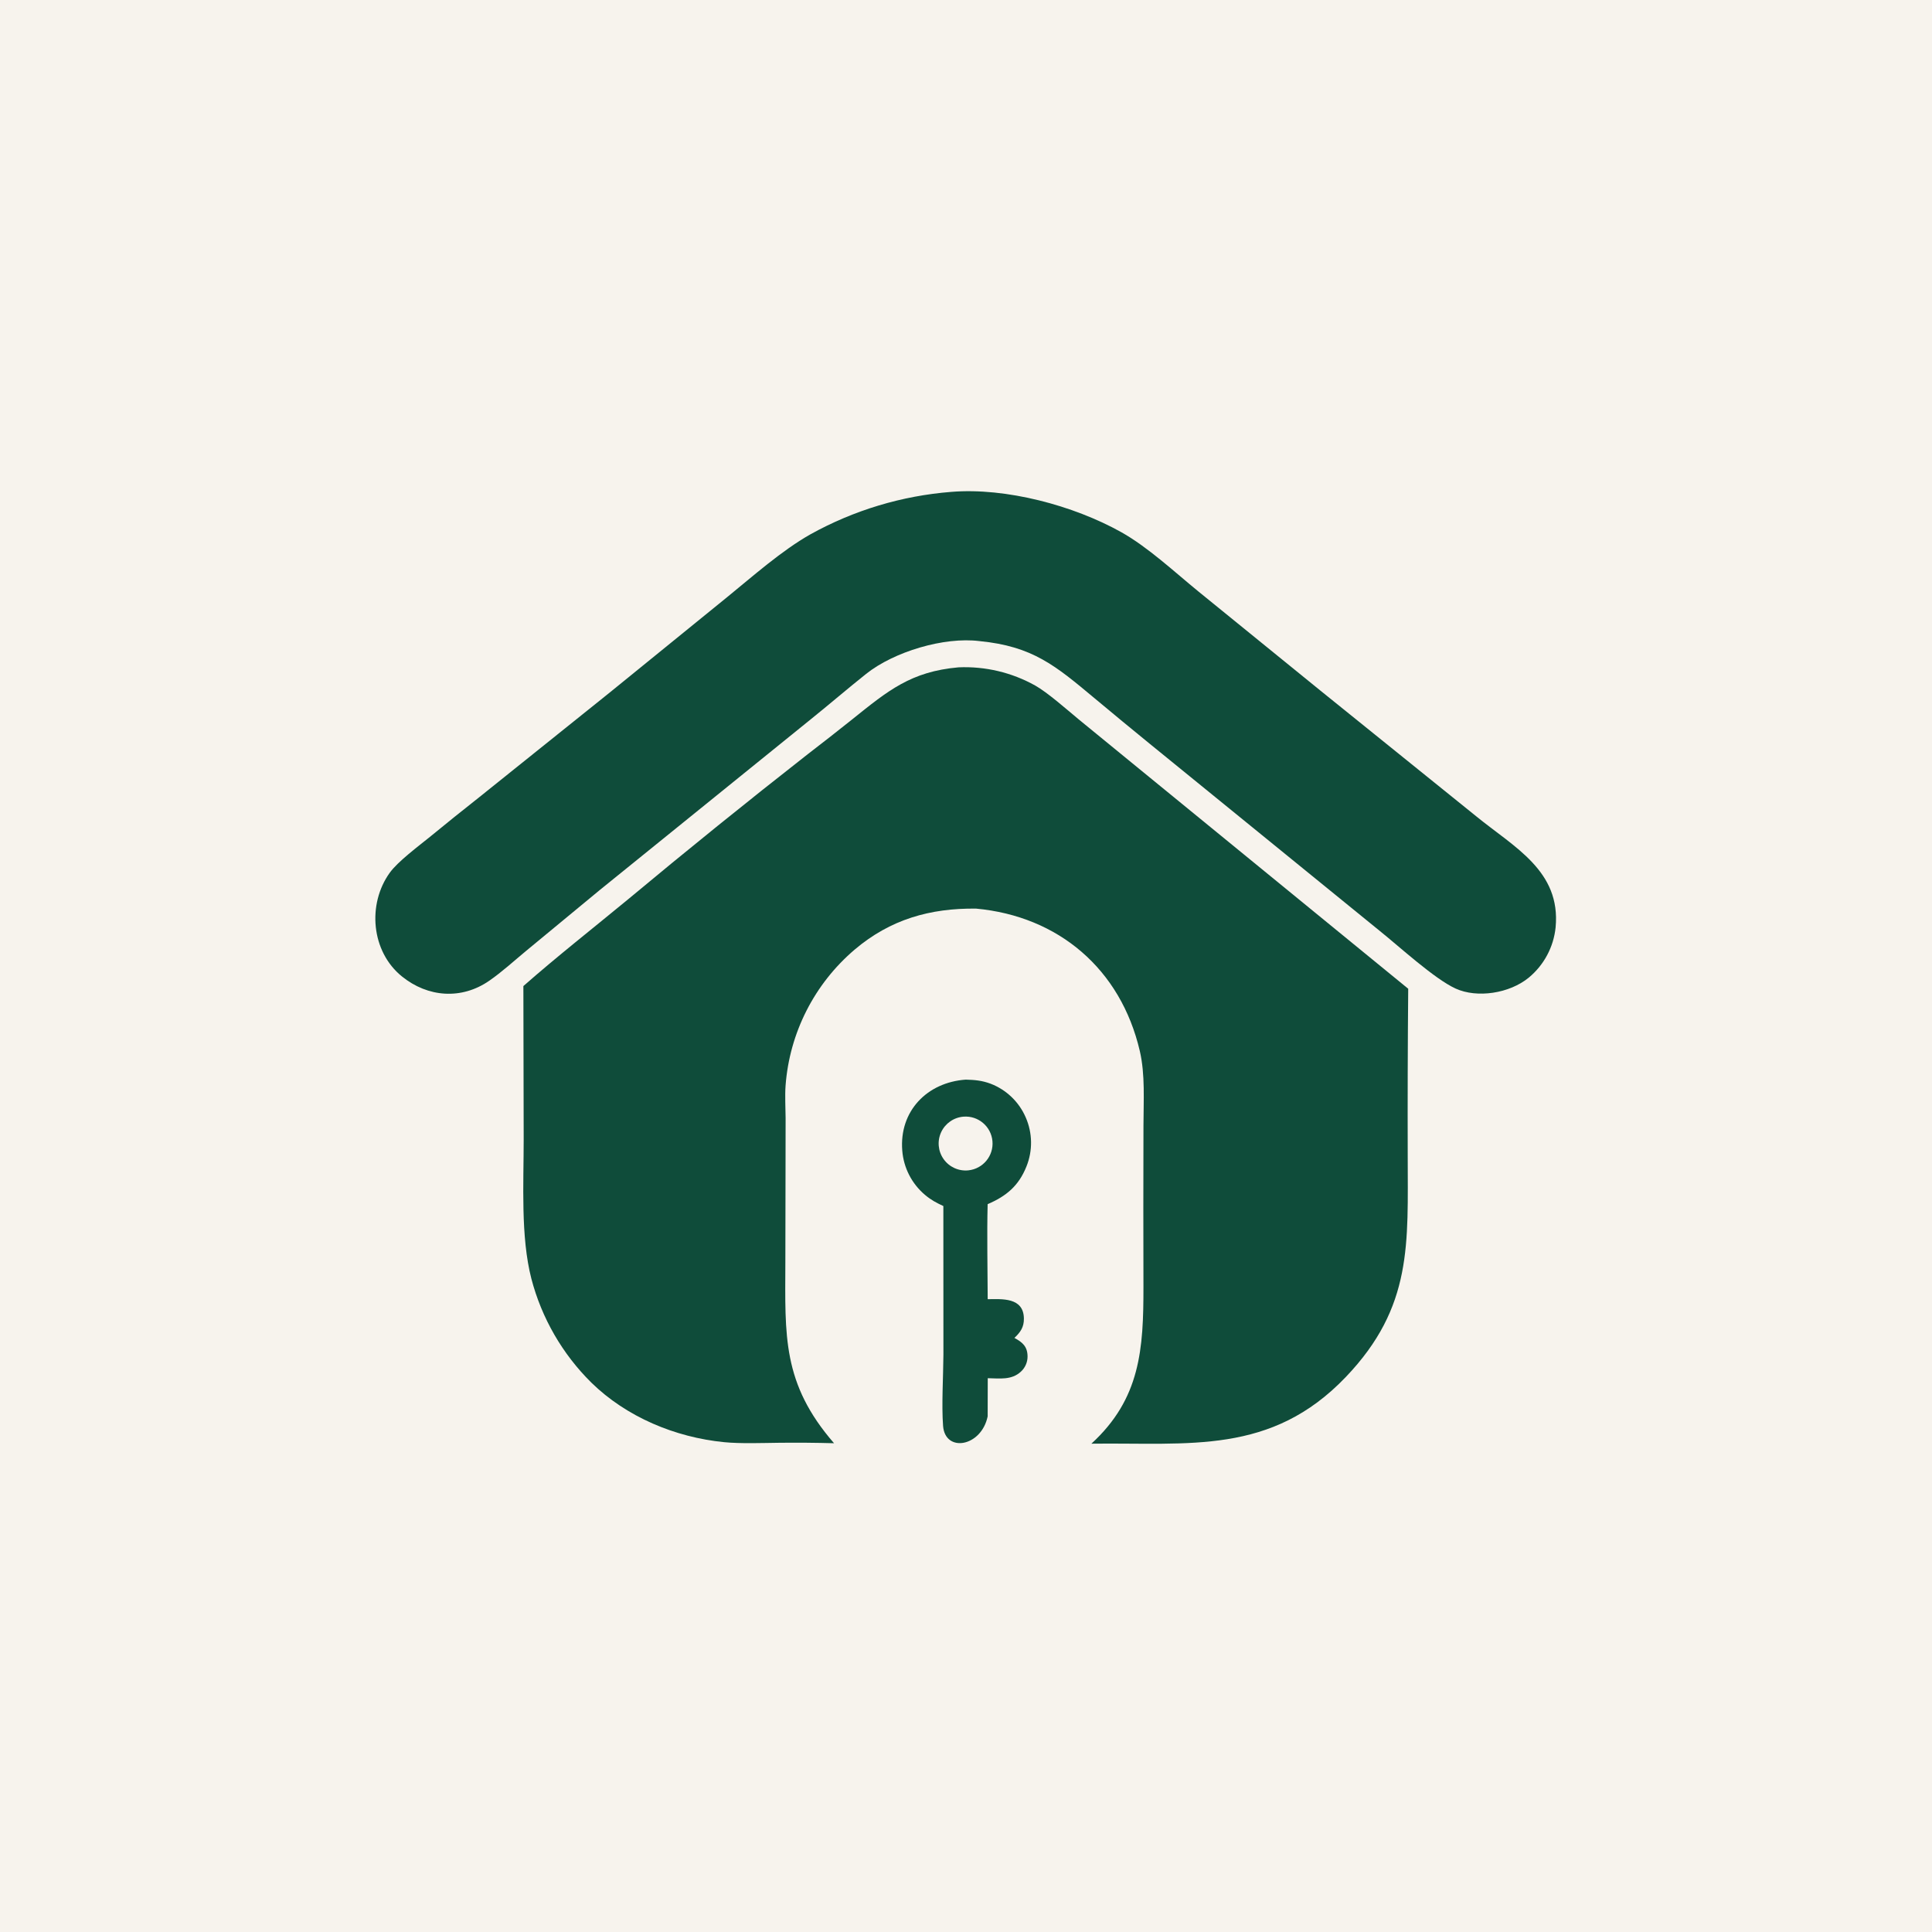
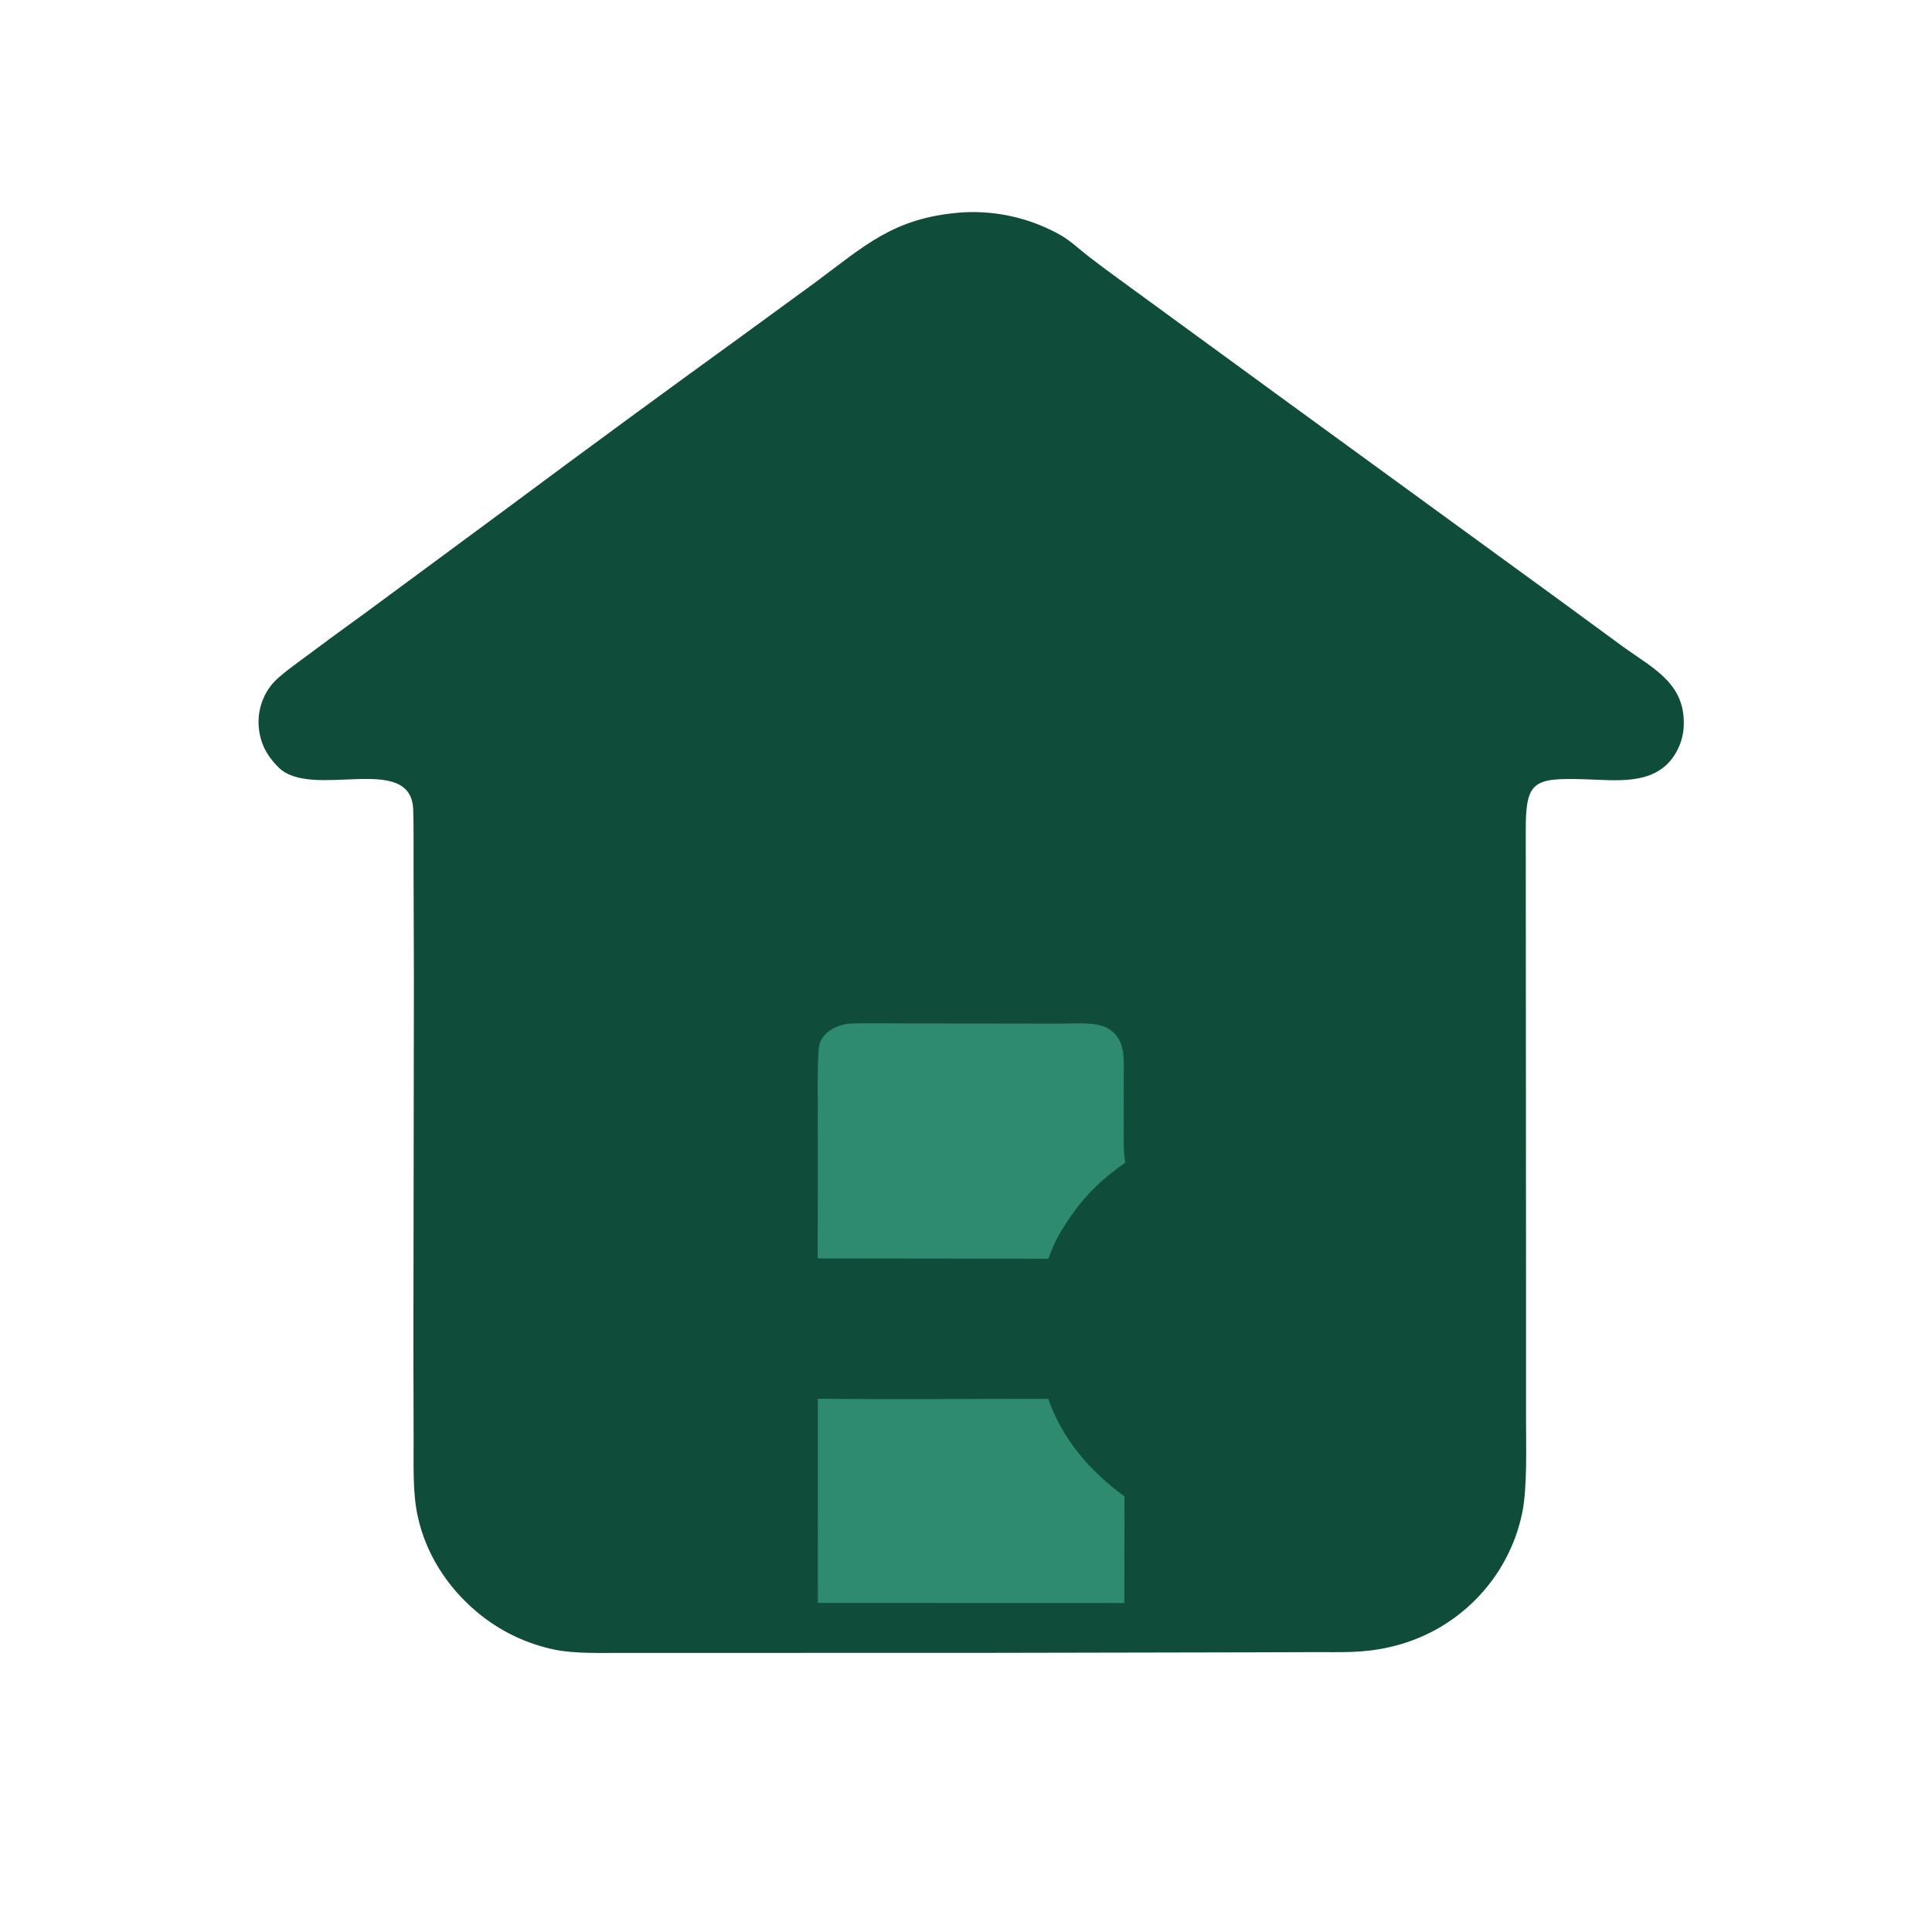
<svg xmlns="http://www.w3.org/2000/svg" version="1.1" style="display: block;" viewBox="0 0 2048 2048" width="1024" height="1024" preserveAspectRatio="none">
-   <path transform="translate(0,0)" fill="rgb(247,243,237)" d="M 0 0 L 2048 0 L 2048 2048 L 0 2048 L 0 0 z" />
-   <path transform="translate(0,0)" fill="rgb(15,76,58)" d="M 1016.05 707.401 C 1044.42 706.165 1072.56 712.845 1097.35 726.692 C 1110.24 733.896 1131.13 752.336 1143.41 762.515 L 1207.06 814.569 L 1492.76 1048.1 C 1492.24 1107.06 1492.07 1166.03 1492.24 1225 C 1492.21 1318.21 1497.83 1385.11 1426.69 1459.6 C 1347.44 1542.59 1260.56 1529.03 1156.93 1530.36 C 1208.97 1482.62 1212.16 1429.94 1212.1 1364.07 L 1211.98 1280.65 L 1212.12 1193.16 C 1212.15 1167.36 1214.07 1139.07 1208.24 1114.1 C 1187.98 1027.18 1122.04 971.231 1034.66 963.16 C 985.934 962.607 943.852 974.543 906.013 1006.58 C 863.312 1042.91 836.927 1094.82 832.741 1150.74 C 831.946 1161.5 832.688 1174.31 832.777 1185.26 L 832.699 1238.65 L 832.509 1338.2 C 832.28 1415.99 829.003 1466.4 884.114 1529.88 C 864.822 1529.35 845.521 1529.19 826.222 1529.4 C 808.357 1529.6 784.994 1530.49 767.498 1528.75 C 715.669 1523.59 664.174 1502.14 626.799 1465.59 C 596.132 1435.25 574.19 1397.22 563.271 1355.48 C 551.789 1310.81 555.155 1254.91 555.127 1207.66 L 554.801 1045.29 C 589.705 1014.52 629.726 983.081 665.766 953.329 C 728.506 901.058 792.037 849.745 856.336 799.405 C 872.289 787.157 888.121 774.754 903.832 762.198 C 941.388 732.054 965.697 711.874 1016.05 707.401 z" />
-   <path transform="translate(0,0)" fill="rgb(15,76,58)" d="M 1008.49 521.407 C 1066.49 516.675 1138.04 535.886 1188.4 564.018 C 1216.69 579.818 1245.08 606.344 1270.41 627.023 L 1399.59 731.988 L 1564.67 865.163 C 1605.15 898.223 1654.65 923.106 1649.02 982.996 C 1646.92 1003.83 1636.69 1022.99 1620.55 1036.34 C 1600.04 1053.15 1565.84 1058.31 1543.04 1047.93 C 1520.68 1037.76 1483.34 1003.41 1462.4 986.646 L 1219.21 788.796 C 1199.39 772.646 1179.67 756.377 1160.05 739.989 C 1118.73 705.551 1094.7 685.084 1038.25 679.587 C 1000.69 674.893 947.644 690.838 918.132 714.338 C 898.63 729.867 879.137 746.642 859.652 762.316 L 635.848 943.414 L 557.591 1008.07 C 544.73 1018.7 532.315 1030.15 518.667 1039.6 C 489.262 1059.98 453.549 1057.3 426.035 1035.04 C 393.405 1008.65 389.175 958.446 413.17 925.131 C 421.78 913.177 443.688 896.912 455.602 887.218 C 472.803 873.104 490.143 859.159 507.618 845.385 L 645.788 734.551 L 770.679 633.089 C 797.967 610.909 828.527 583.688 859.104 566.393 C 905.096 540.857 956.043 525.515 1008.49 521.407 z" />
-   <path transform="translate(0,0)" fill="rgb(15,76,58)" d="M 1023.71 1144.45 C 1033.29 1144.7 1040.99 1145.38 1050.07 1148.77 C 1066.77 1155.18 1080.19 1168.04 1087.3 1184.46 C 1094.56 1201 1094.84 1219.76 1088.08 1236.51 C 1079.85 1257.1 1066.71 1267.99 1046.94 1276.46 C 1046.1 1308.96 1046.91 1344.48 1047 1377.2 C 1061.92 1377.09 1085.04 1374.99 1085.37 1397.65 C 1085.5 1406.77 1081.8 1412.13 1075.32 1418.26 C 1083.82 1422.81 1089.19 1427.35 1089.25 1437.9 C 1089.28 1444.07 1086.68 1449.96 1082.1 1454.09 C 1072.18 1463.15 1059.85 1461.16 1047.06 1460.95 L 1046.97 1501.42 C 1040.26 1533.77 1001.9 1540.18 999.703 1511.55 C 998.022 1489.67 999.927 1458.56 1000.06 1435.87 L 999.992 1278.46 C 992.41 1274.9 987.096 1272.13 980.636 1266.71 C 966.575 1254.91 957.852 1237.96 956.433 1219.66 C 953.088 1177.84 982.749 1147.33 1023.71 1144.45 z" />
-   <path transform="translate(0,0)" fill="rgb(247,243,237)" d="M 1021.44 1183.7 C 1037.03 1182.53 1050.66 1194.1 1052.04 1209.67 C 1053.42 1225.24 1042.03 1239.03 1026.48 1240.62 C 1016.23 1241.66 1006.22 1237.11 1000.27 1228.7 C 994.313 1220.3 993.344 1209.34 997.729 1200.03 C 1002.11 1190.71 1011.17 1184.47 1021.44 1183.7 z" />
+   <path transform="translate(0,0)" fill="rgb(15,76,58)" d="M 1017.07 225.385 C 1020.87 225.057 1024.69 224.873 1028.5 224.835 C 1062.02 224.347 1095.07 232.762 1124.27 249.223 C 1133.91 254.664 1144.44 264.391 1153.41 271.431 C 1165.16 280.473 1177.05 289.332 1189.07 298.006 L 1366.25 427.3 L 1652.21 635.507 L 1720.92 685.871 C 1752.64 708.648 1786.45 724.484 1784.86 769.024 C 1784.48 780.838 1780.71 792.292 1773.98 802.01 C 1752.74 833.005 1712.37 826.938 1679.29 826.029 C 1624.82 824.531 1616.99 827.902 1617.38 882.733 L 1617.66 1371.2 L 1617.66 1505.22 C 1617.65 1533.66 1619.03 1575.82 1613.85 1602.58 C 1606.73 1638.1 1589.23 1670.71 1563.57 1696.29 C 1538.66 1721.2 1507.14 1738.47 1472.74 1746.07 C 1444.44 1752.53 1421.98 1751.24 1393.4 1751.33 L 1321.64 1751.56 L 1043.75 1752.1 L 741.481 1752.15 L 658.533 1752.14 C 636.508 1752.13 610.137 1753.01 588.857 1748.91 C 558.071 1742.68 529.344 1728.81 505.315 1708.58 C 474.134 1682.24 451.602 1647.47 442.831 1607.49 C 437.295 1582.26 438.583 1552.89 438.46 1526.76 L 438.235 1428.83 L 438.761 1036.1 L 438.387 917.686 C 438.366 903.181 438.603 871.721 438.005 857.863 C 435.366 796.687 330.208 848.635 295.004 813.252 C 282.7 800.885 275.65 787.741 274.224 769.982 C 273.009 753.424 278.362 737.053 289.125 724.412 C 296.477 715.826 315.124 702.728 324.765 695.559 C 345.256 680.26 365.872 665.129 386.611 650.168 L 533.384 541.823 C 617.641 479.134 702.312 417.004 787.391 355.436 L 864.874 298.878 C 917.672 259.589 947.542 231.233 1017.07 225.385 z" />
+   <path transform="translate(0,0)" fill="rgb(46,139,111)" d="M 898.292 1085.26 C 915.949 1084.32 938.953 1084.87 956.883 1084.88 L 1058.54 1084.98 L 1125.25 1085.08 C 1140.13 1085.11 1163.34 1082.8 1175.68 1090.83 C 1193.68 1102.55 1191.19 1122.7 1191.17 1141.34 L 1191.2 1195.31 C 1191.25 1206.9 1190.76 1221.28 1192.88 1232.5 C 1165.65 1251.35 1146.36 1270.85 1128.74 1298.9 C 1121.44 1309.9 1115.61 1321.8 1111.38 1334.31 L 866.767 1334 L 866.89 1185.23 C 866.903 1161.14 866.251 1136.46 867.771 1112.48 C 868.806 1096.15 883.786 1087.61 898.292 1085.26 z" />
+   <path transform="translate(0,0)" fill="rgb(46,139,111)" d="M 866.92 1482.71 C 947.969 1483.63 1030.02 1482.72 1111.18 1482.86 C 1126.39 1525.94 1155.46 1559.68 1192.01 1586.23 L 1191.82 1699.22 L 866.98 1699.12 L 866.92 1482.71 z" />
</svg>
